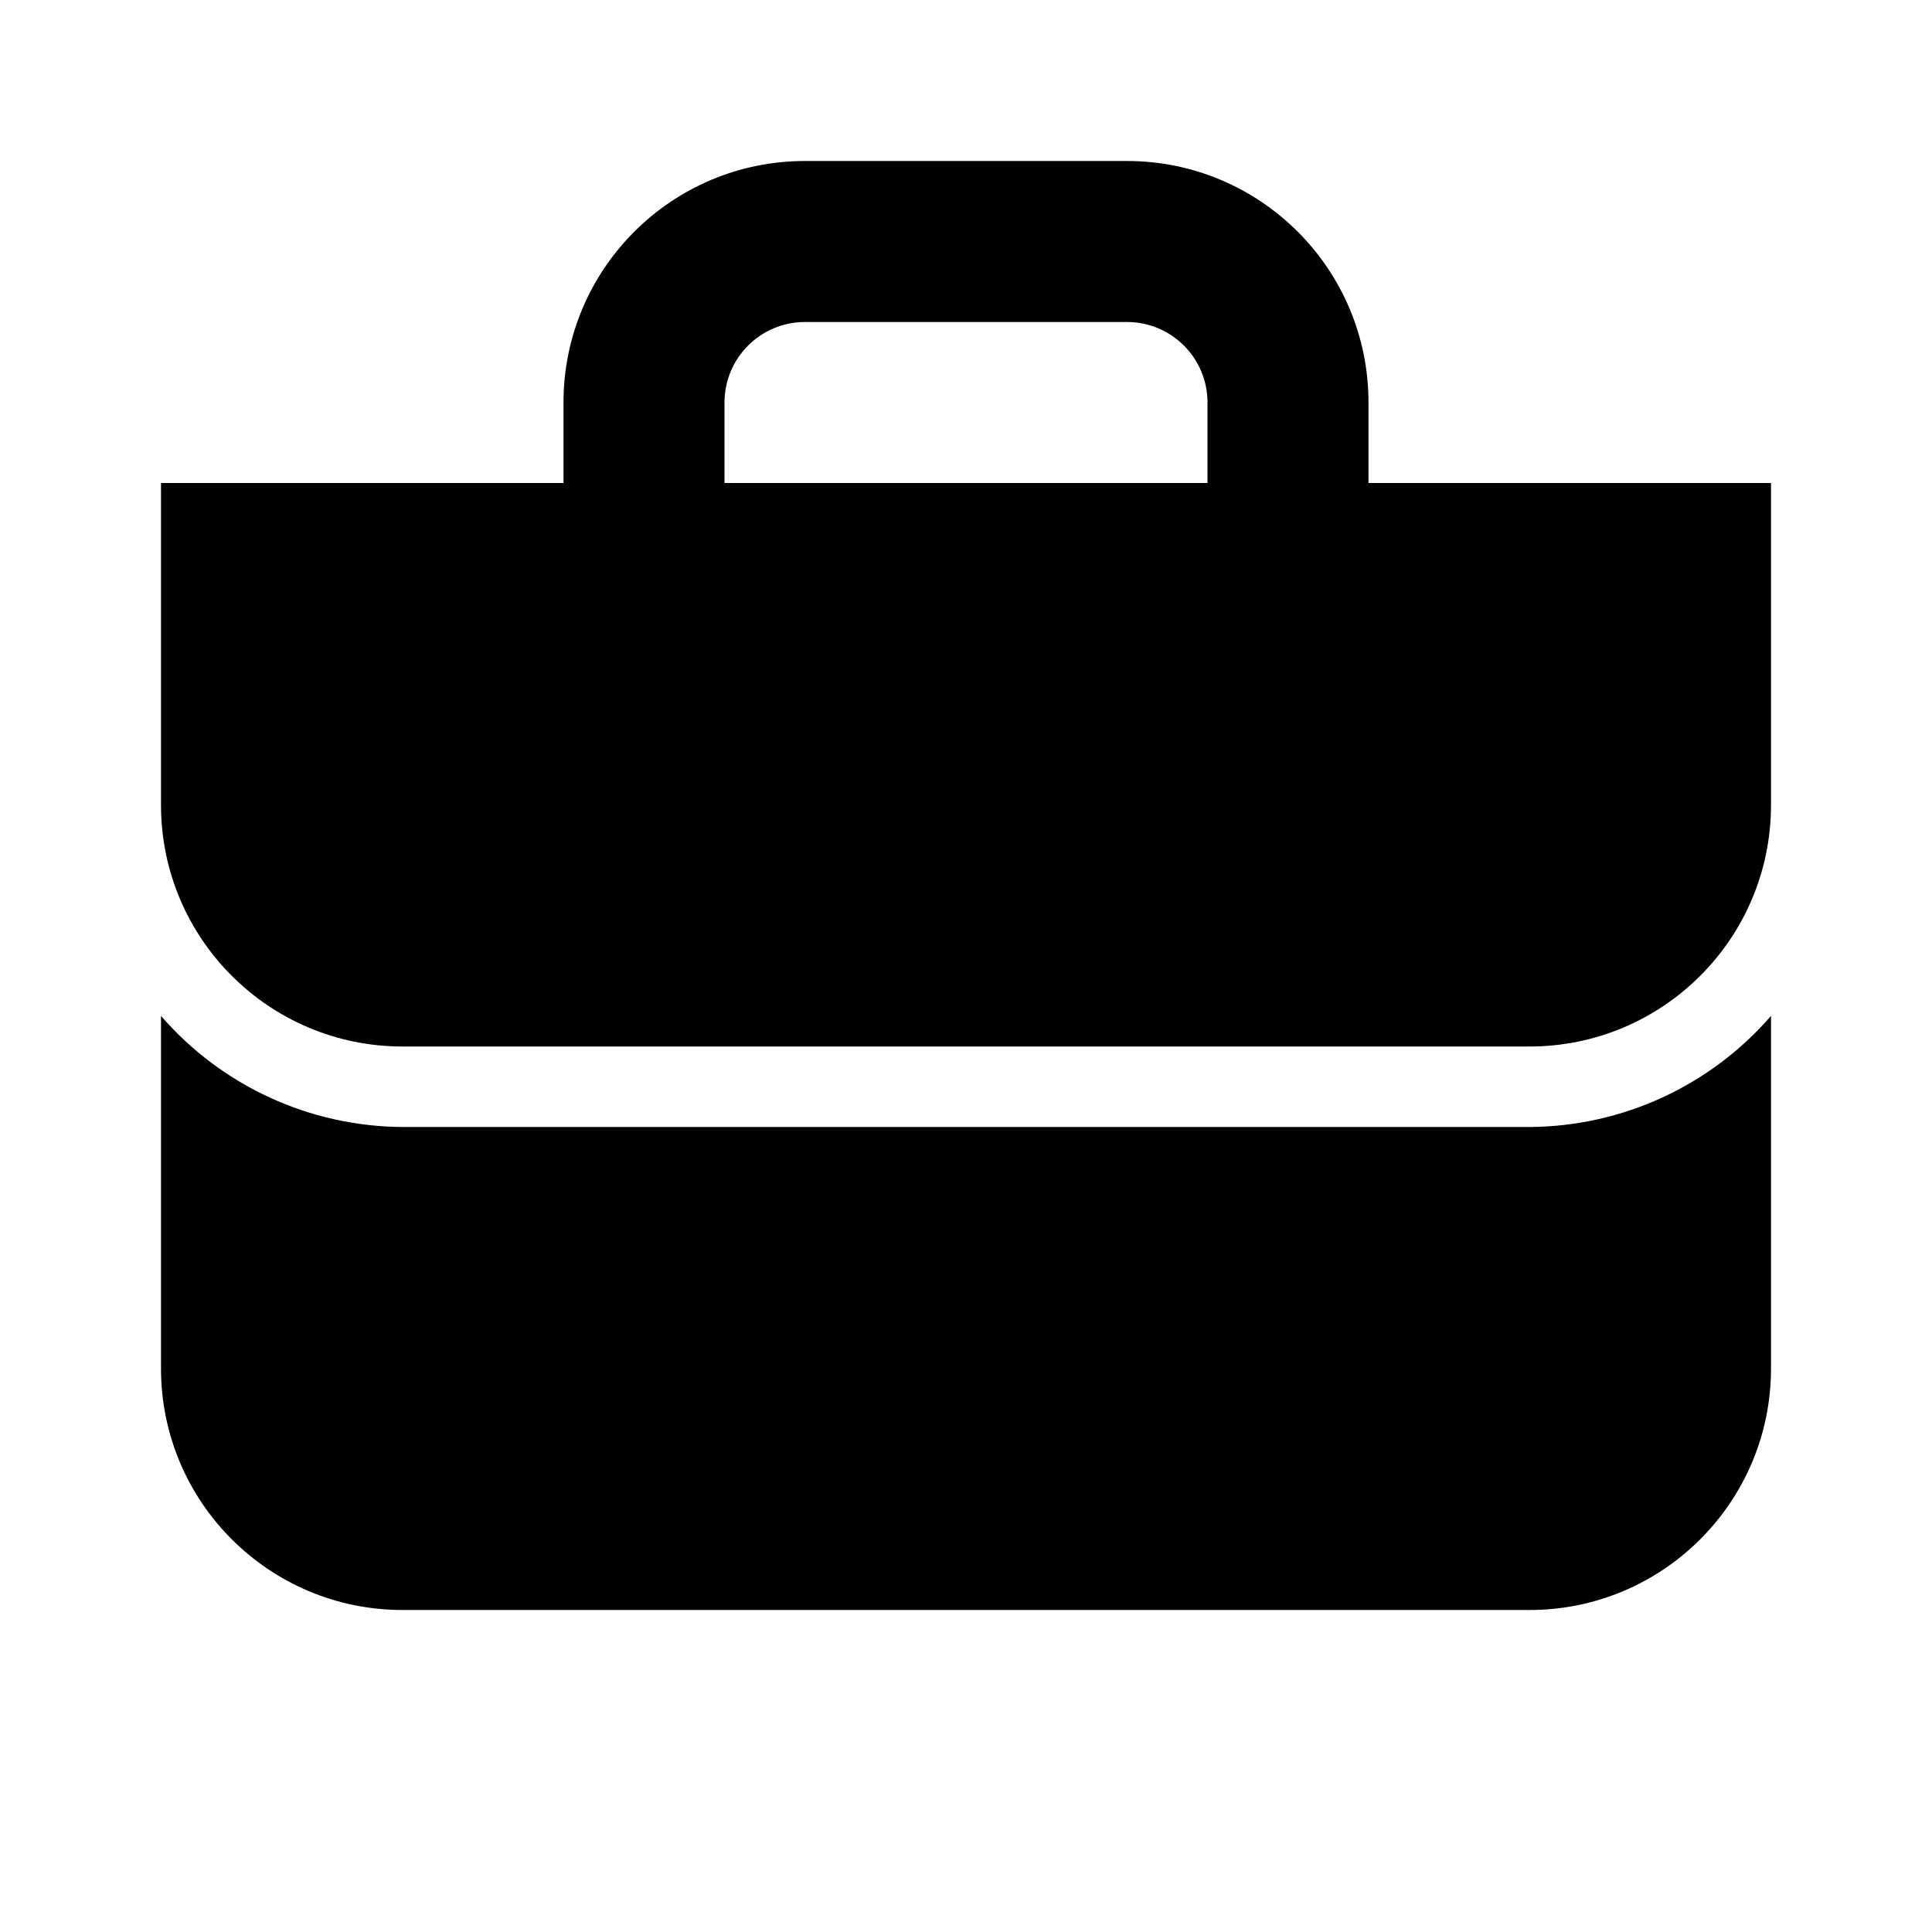
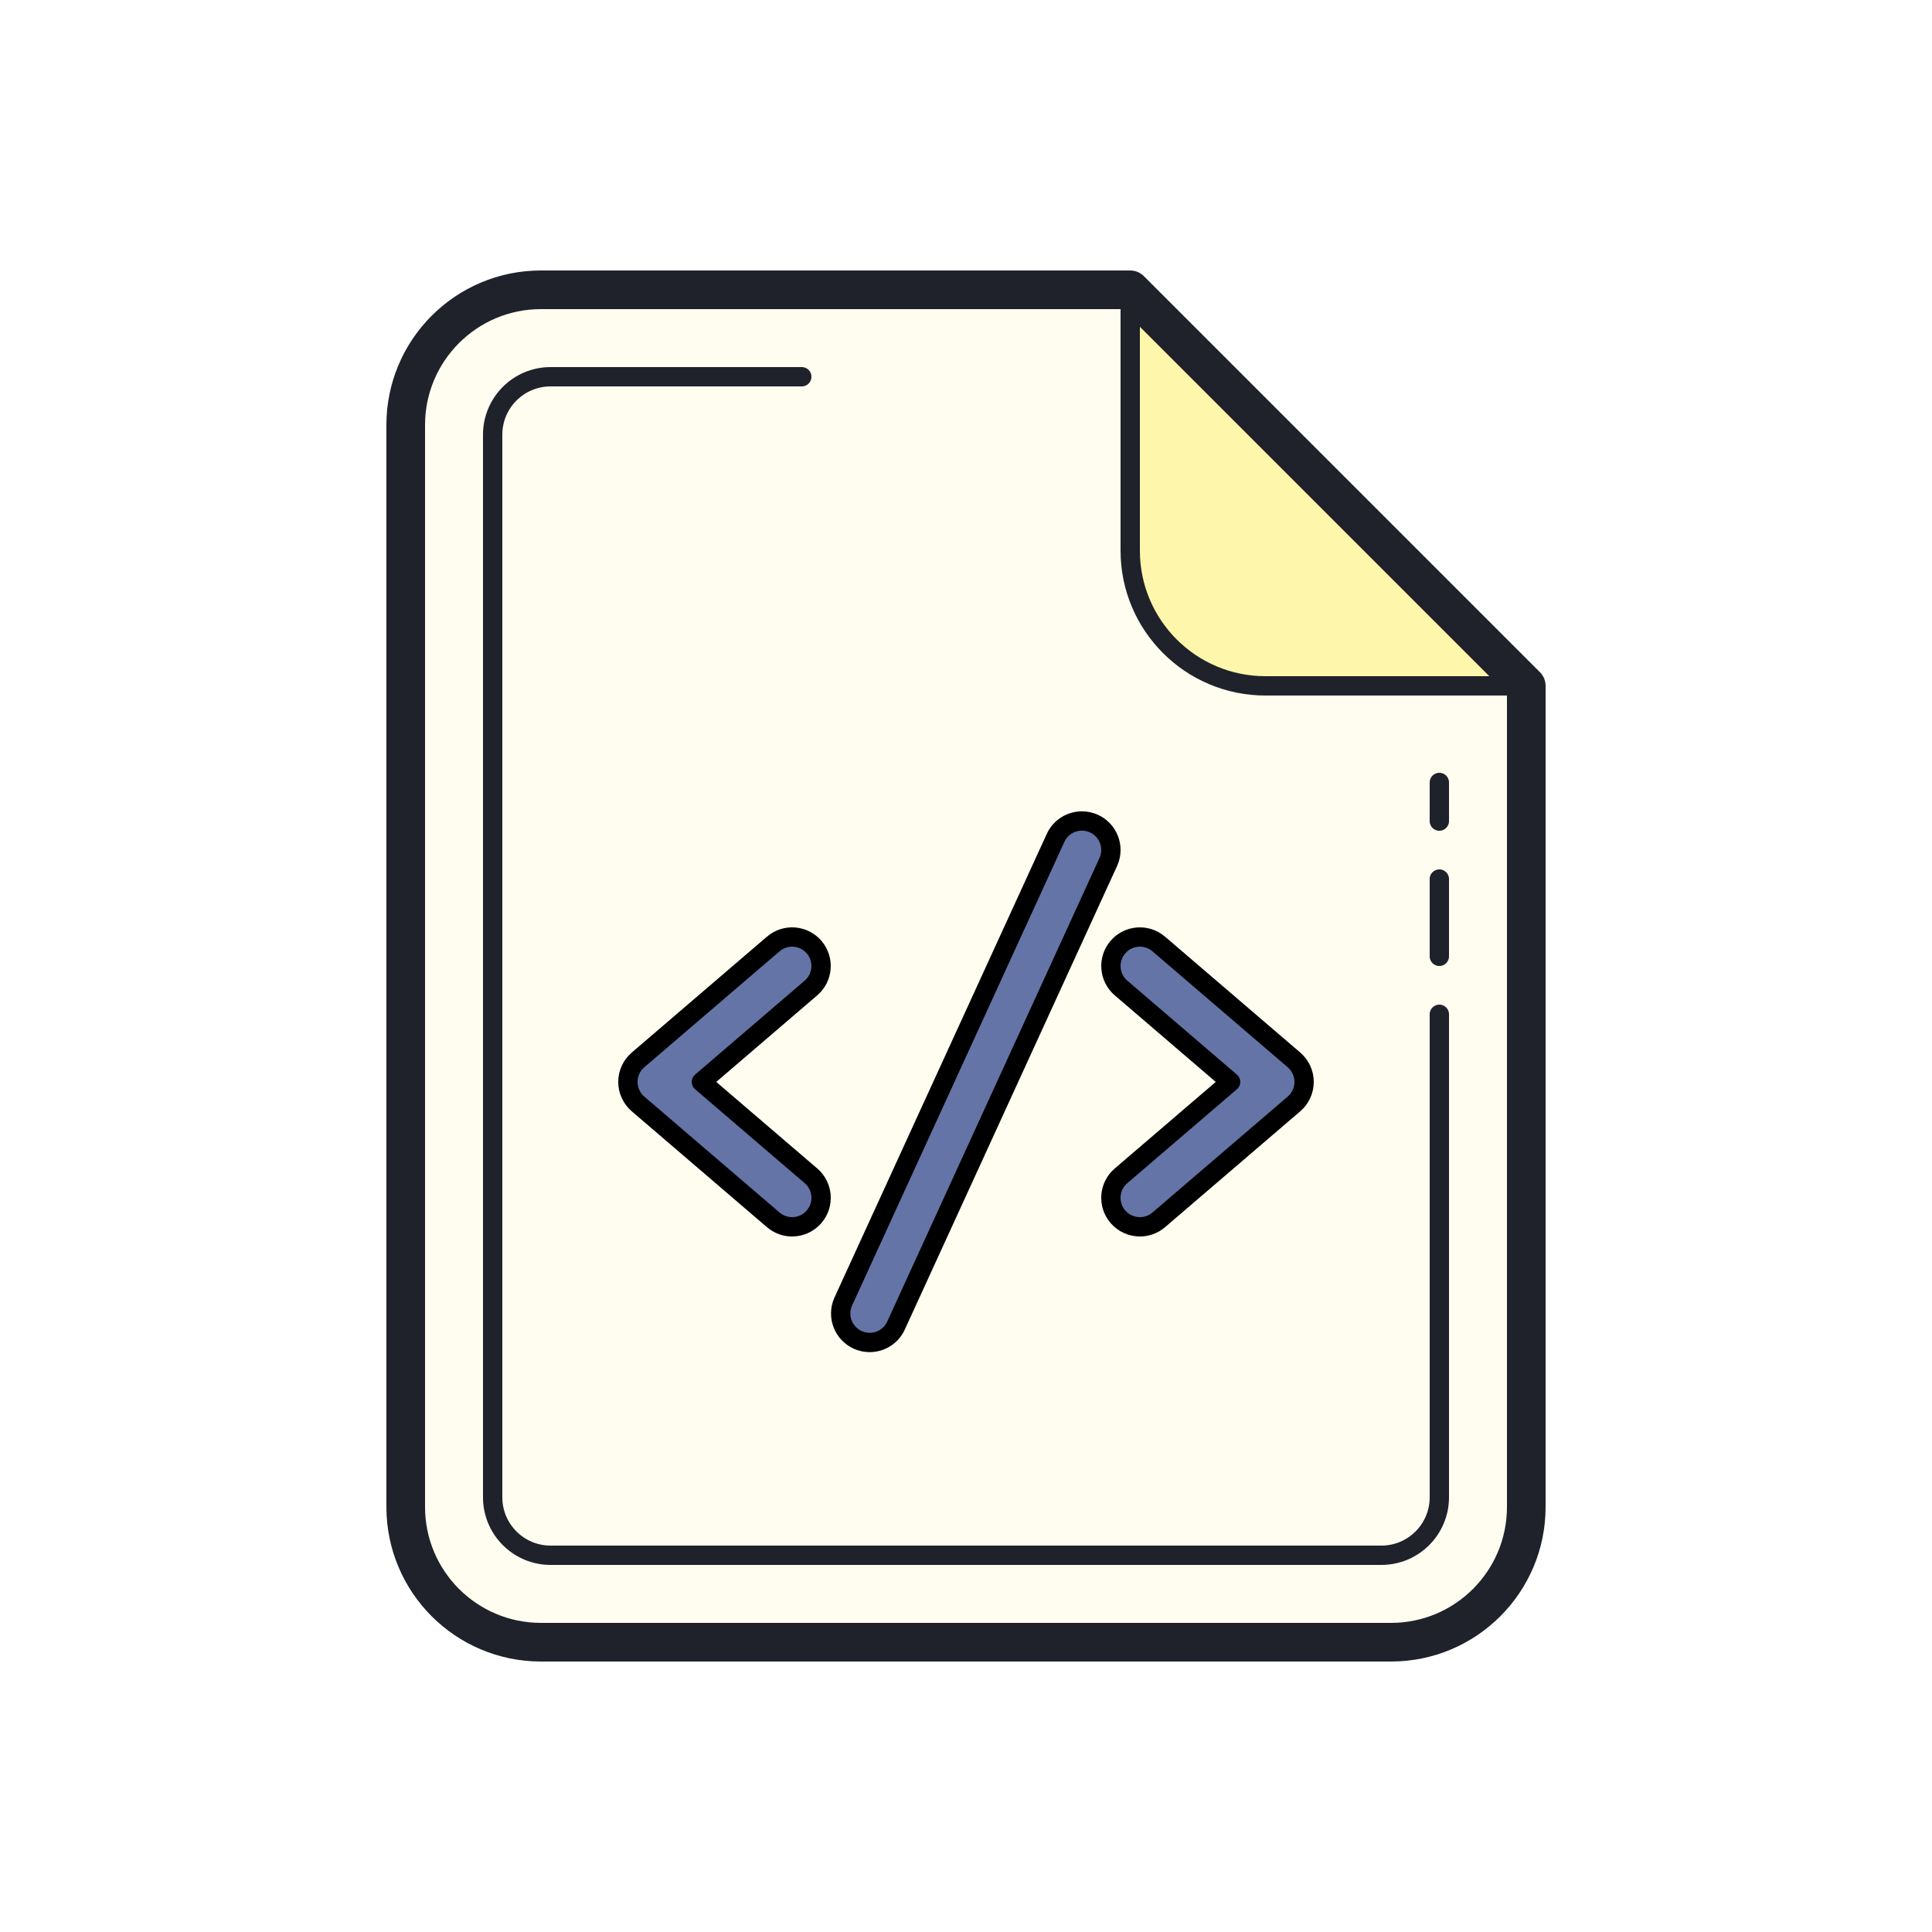
- <svg xmlns="http://www.w3.org/2000/svg" id="iphone" viewBox="0 0 24 24" data-supported-dps="24x24" fill="currentColor" class="mercado-match" width="24" height="24" focusable="false">
-   <path d="M17 6V5a3 3 0 00-3-3h-4a3 3 0 00-3 3v1H2v4a3 3 0 003 3h14a3 3 0 003-3V6zM9 5a1 1 0 011-1h4a1 1 0 011 1v1H9zm10 9a4 4 0 003-1.38V17a3 3 0 01-3 3H5a3 3 0 01-3-3v-4.38A4 4 0 005 14z" />
+ <svg xmlns="http://www.w3.org/2000/svg" id="iphone" viewBox="0 0 100 100" width="100px" height="100px">
+   <path fill="#fefdef" d="M58.5,15L79,35.5V78c0,3.866-3.134,7-7,7H28c-3.866,0-7-3.134-7-7V22c0-3.866,3.134-7,7-7H58.5z" />
+   <path fill="#6474a6" d="M40.999 63.5c-.346 0-.692-.118-.976-.361l-7-6C32.691 56.854 32.5 56.438 32.5 56s.191-.854.523-1.139l7-6c.631-.539 1.576-.466 2.115.162.539.629.467 1.576-.162 2.115L36.305 56l5.672 4.861c.629.539.701 1.486.162 2.115C41.842 63.322 41.422 63.5 40.999 63.5zM59.001 63.5c.346 0 .692-.118.976-.361l7-6C67.309 56.854 67.5 56.438 67.5 56s-.191-.854-.523-1.139l-7-6c-.631-.539-1.576-.466-2.115.162-.539.629-.467 1.576.162 2.115L63.695 56l-5.672 4.861c-.629.539-.701 1.486-.162 2.115C58.158 63.322 58.578 63.5 59.001 63.5zM45.013 69.486c-.199 0-.402-.04-.597-.124-.76-.331-1.108-1.214-.778-1.974l10.986-23.992c.33-.761 1.214-1.105 1.974-.778.76.331 1.108 1.214.778 1.974L46.39 68.583C46.144 69.149 45.592 69.486 45.013 69.486z" />
+   <path fill="none" stroke="#1f212b" stroke-linecap="round" stroke-linejoin="round" stroke-miterlimit="10" d="M74.5 52.5v25c0 1.657-1.343 3-3 3h-43c-1.657 0-3-1.343-3-3v-55c0-1.657 1.343-3 3-3h13M74.5 45.5L74.5 49.5M74.5 40.5L74.5 42.5" />
+   <path fill="#fef6aa" d="M58.5,15v13.5c0,3.866,3.134,7,7,7H79" />
+   <path fill="none" stroke="#1f212b" stroke-miterlimit="10" d="M58.5,15v13.5c0,3.866,3.134,7,7,7H79" />
+   <path fill="none" stroke="#1f212b" stroke-linejoin="round" stroke-miterlimit="10" stroke-width="2" d="M58.5,15L79,35.5V78 c0,3.866-3.134,7-7,7H28c-3.866,0-7-3.134-7-7V22c0-3.866,3.134-7,7-7H58.5z" />
+   <path fill="none" stroke="#000" stroke-linejoin="round" stroke-miterlimit="10" d="M40.999 63.5c-.346 0-.692-.118-.976-.361l-7-6C32.691 56.854 32.5 56.438 32.5 56s.191-.854.523-1.139l7-6c.631-.539 1.576-.466 2.115.162.539.629.467 1.576-.162 2.115L36.305 56l5.672 4.861c.629.539.701 1.486.162 2.115C41.842 63.322 41.422 63.5 40.999 63.5zM59.001 63.5c.346 0 .692-.118.976-.361l7-6C67.309 56.854 67.5 56.438 67.5 56s-.191-.854-.523-1.139l-7-6c-.631-.539-1.576-.466-2.115.162-.539.629-.467 1.576.162 2.115L63.695 56l-5.672 4.861c-.629.539-.701 1.486-.162 2.115C58.158 63.322 58.578 63.5 59.001 63.5zM45.013 69.486c-.199 0-.402-.04-.597-.124-.76-.331-1.108-1.214-.778-1.974l10.986-23.992c.33-.761 1.214-1.105 1.974-.778.76.331 1.108 1.214.778 1.974L46.39 68.583C46.144 69.149 45.592 69.486 45.013 69.486z" />
</svg>
